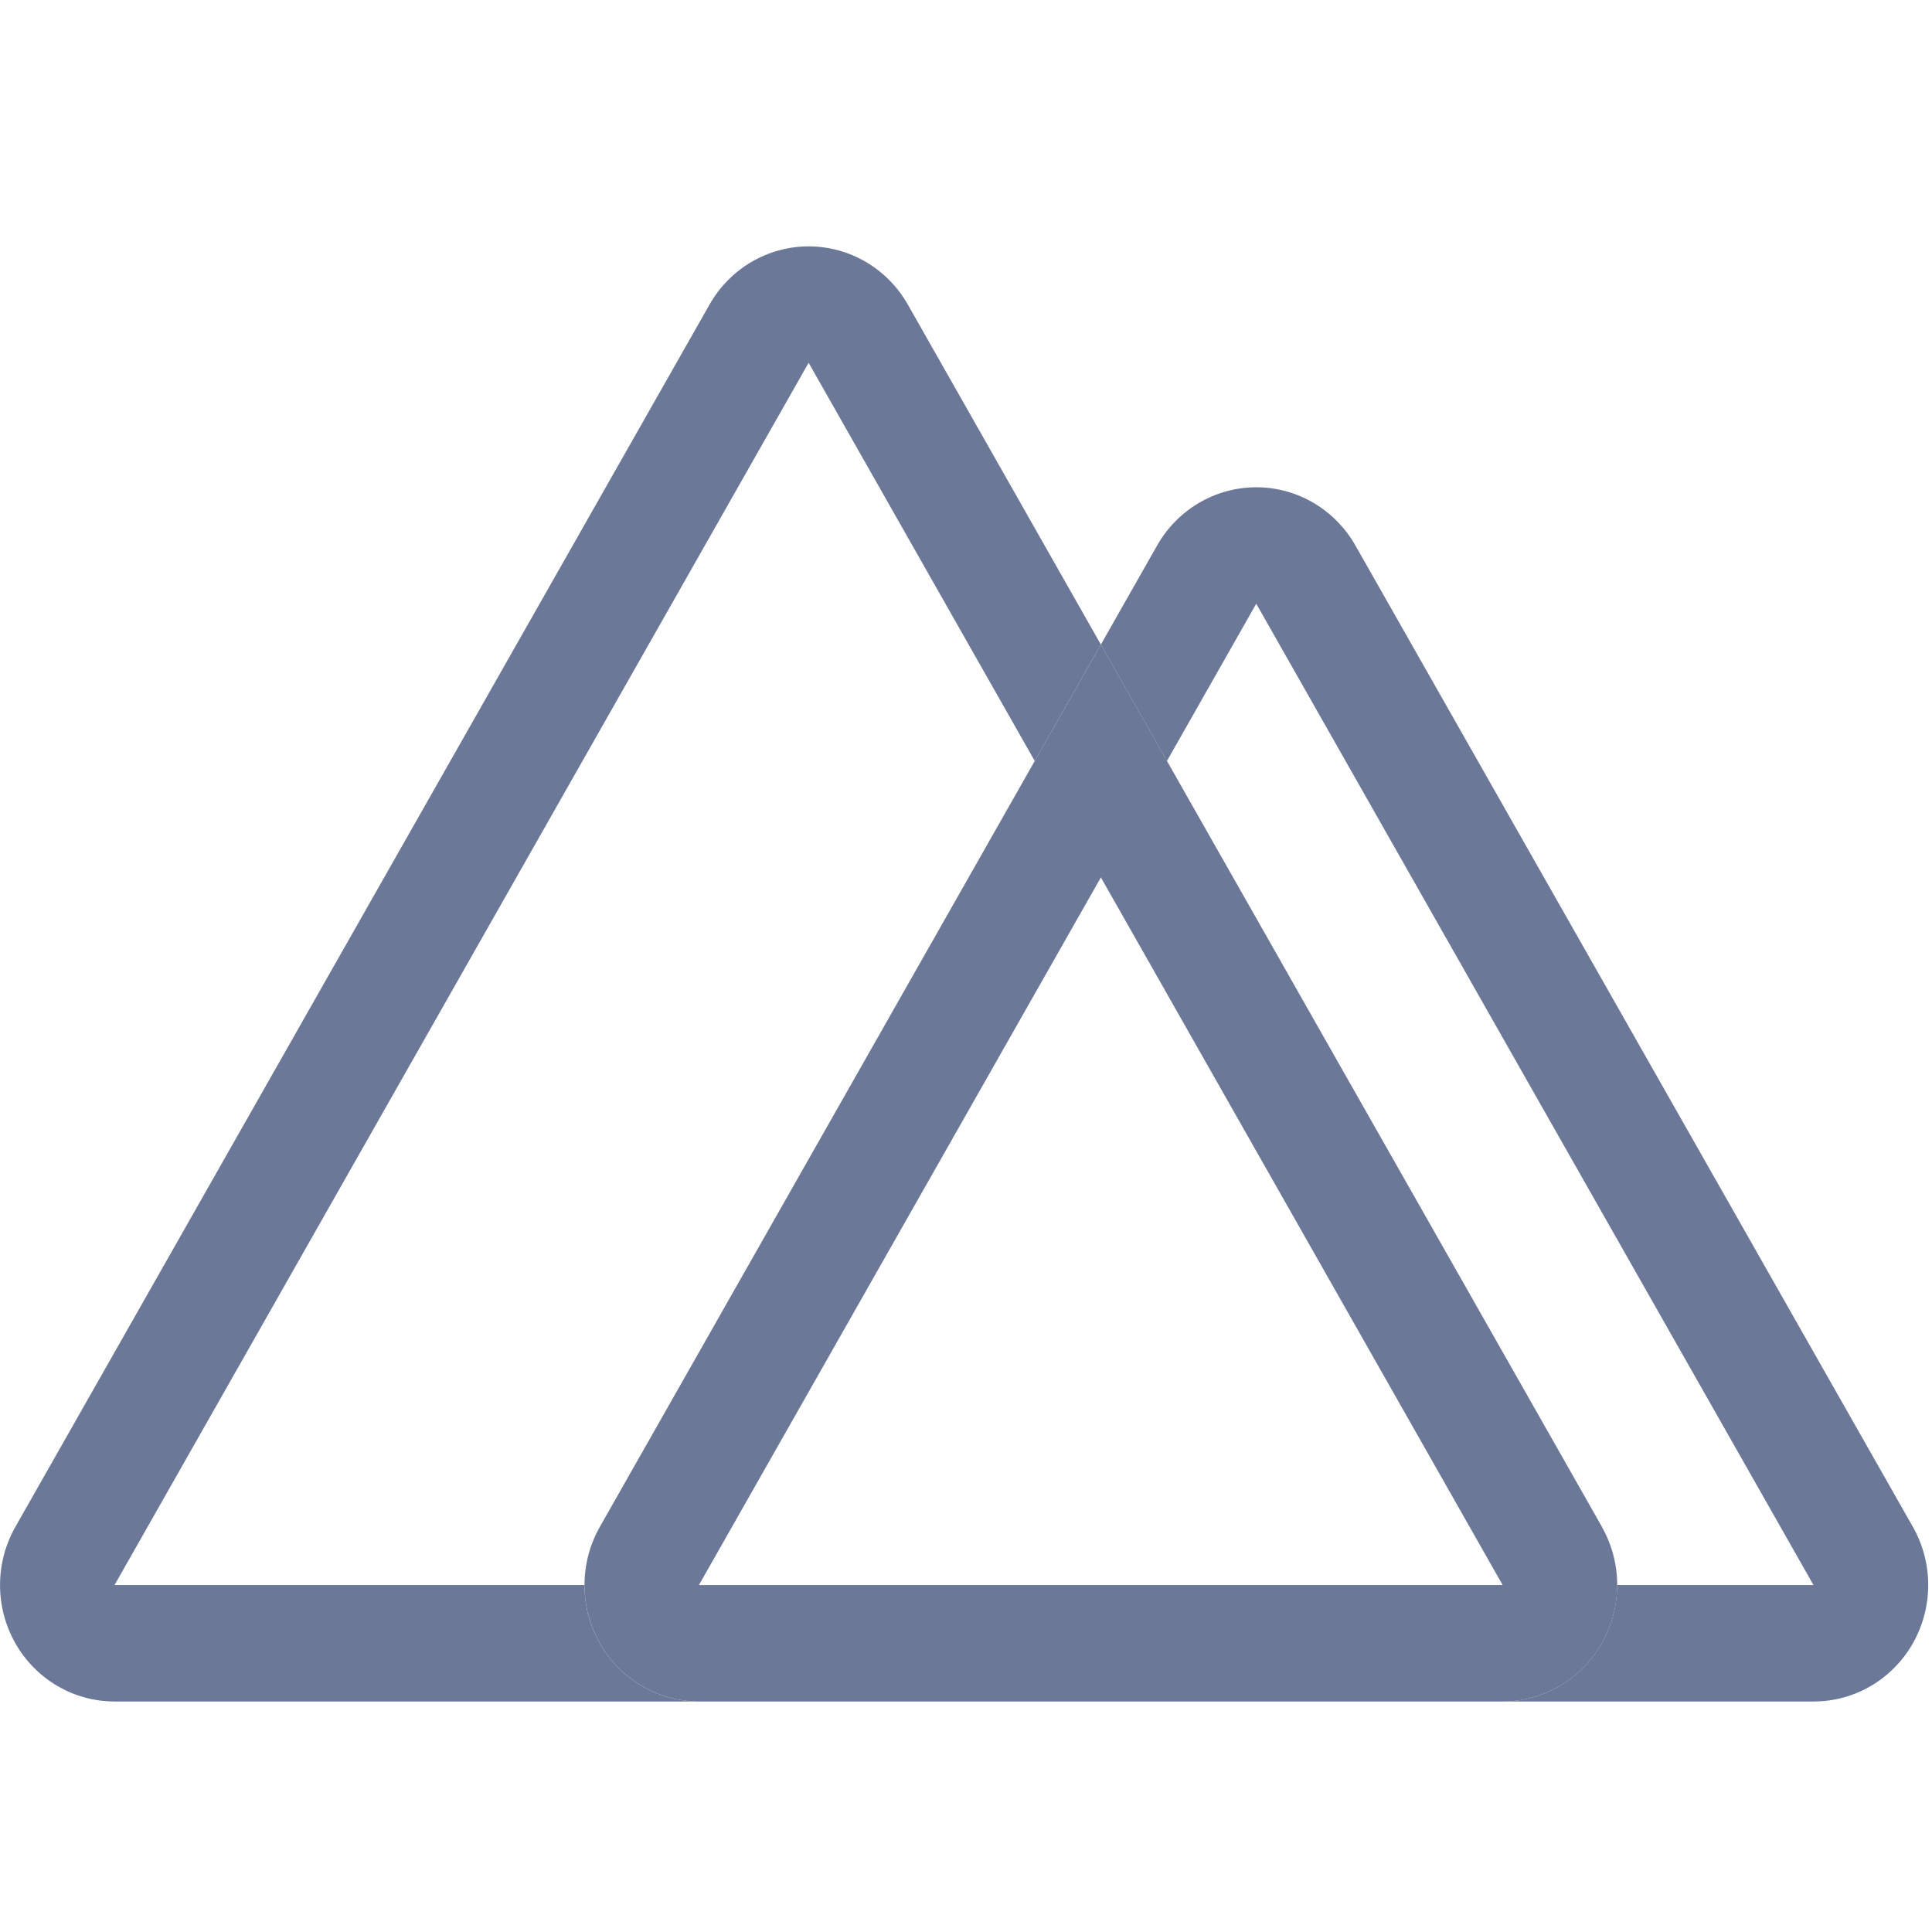
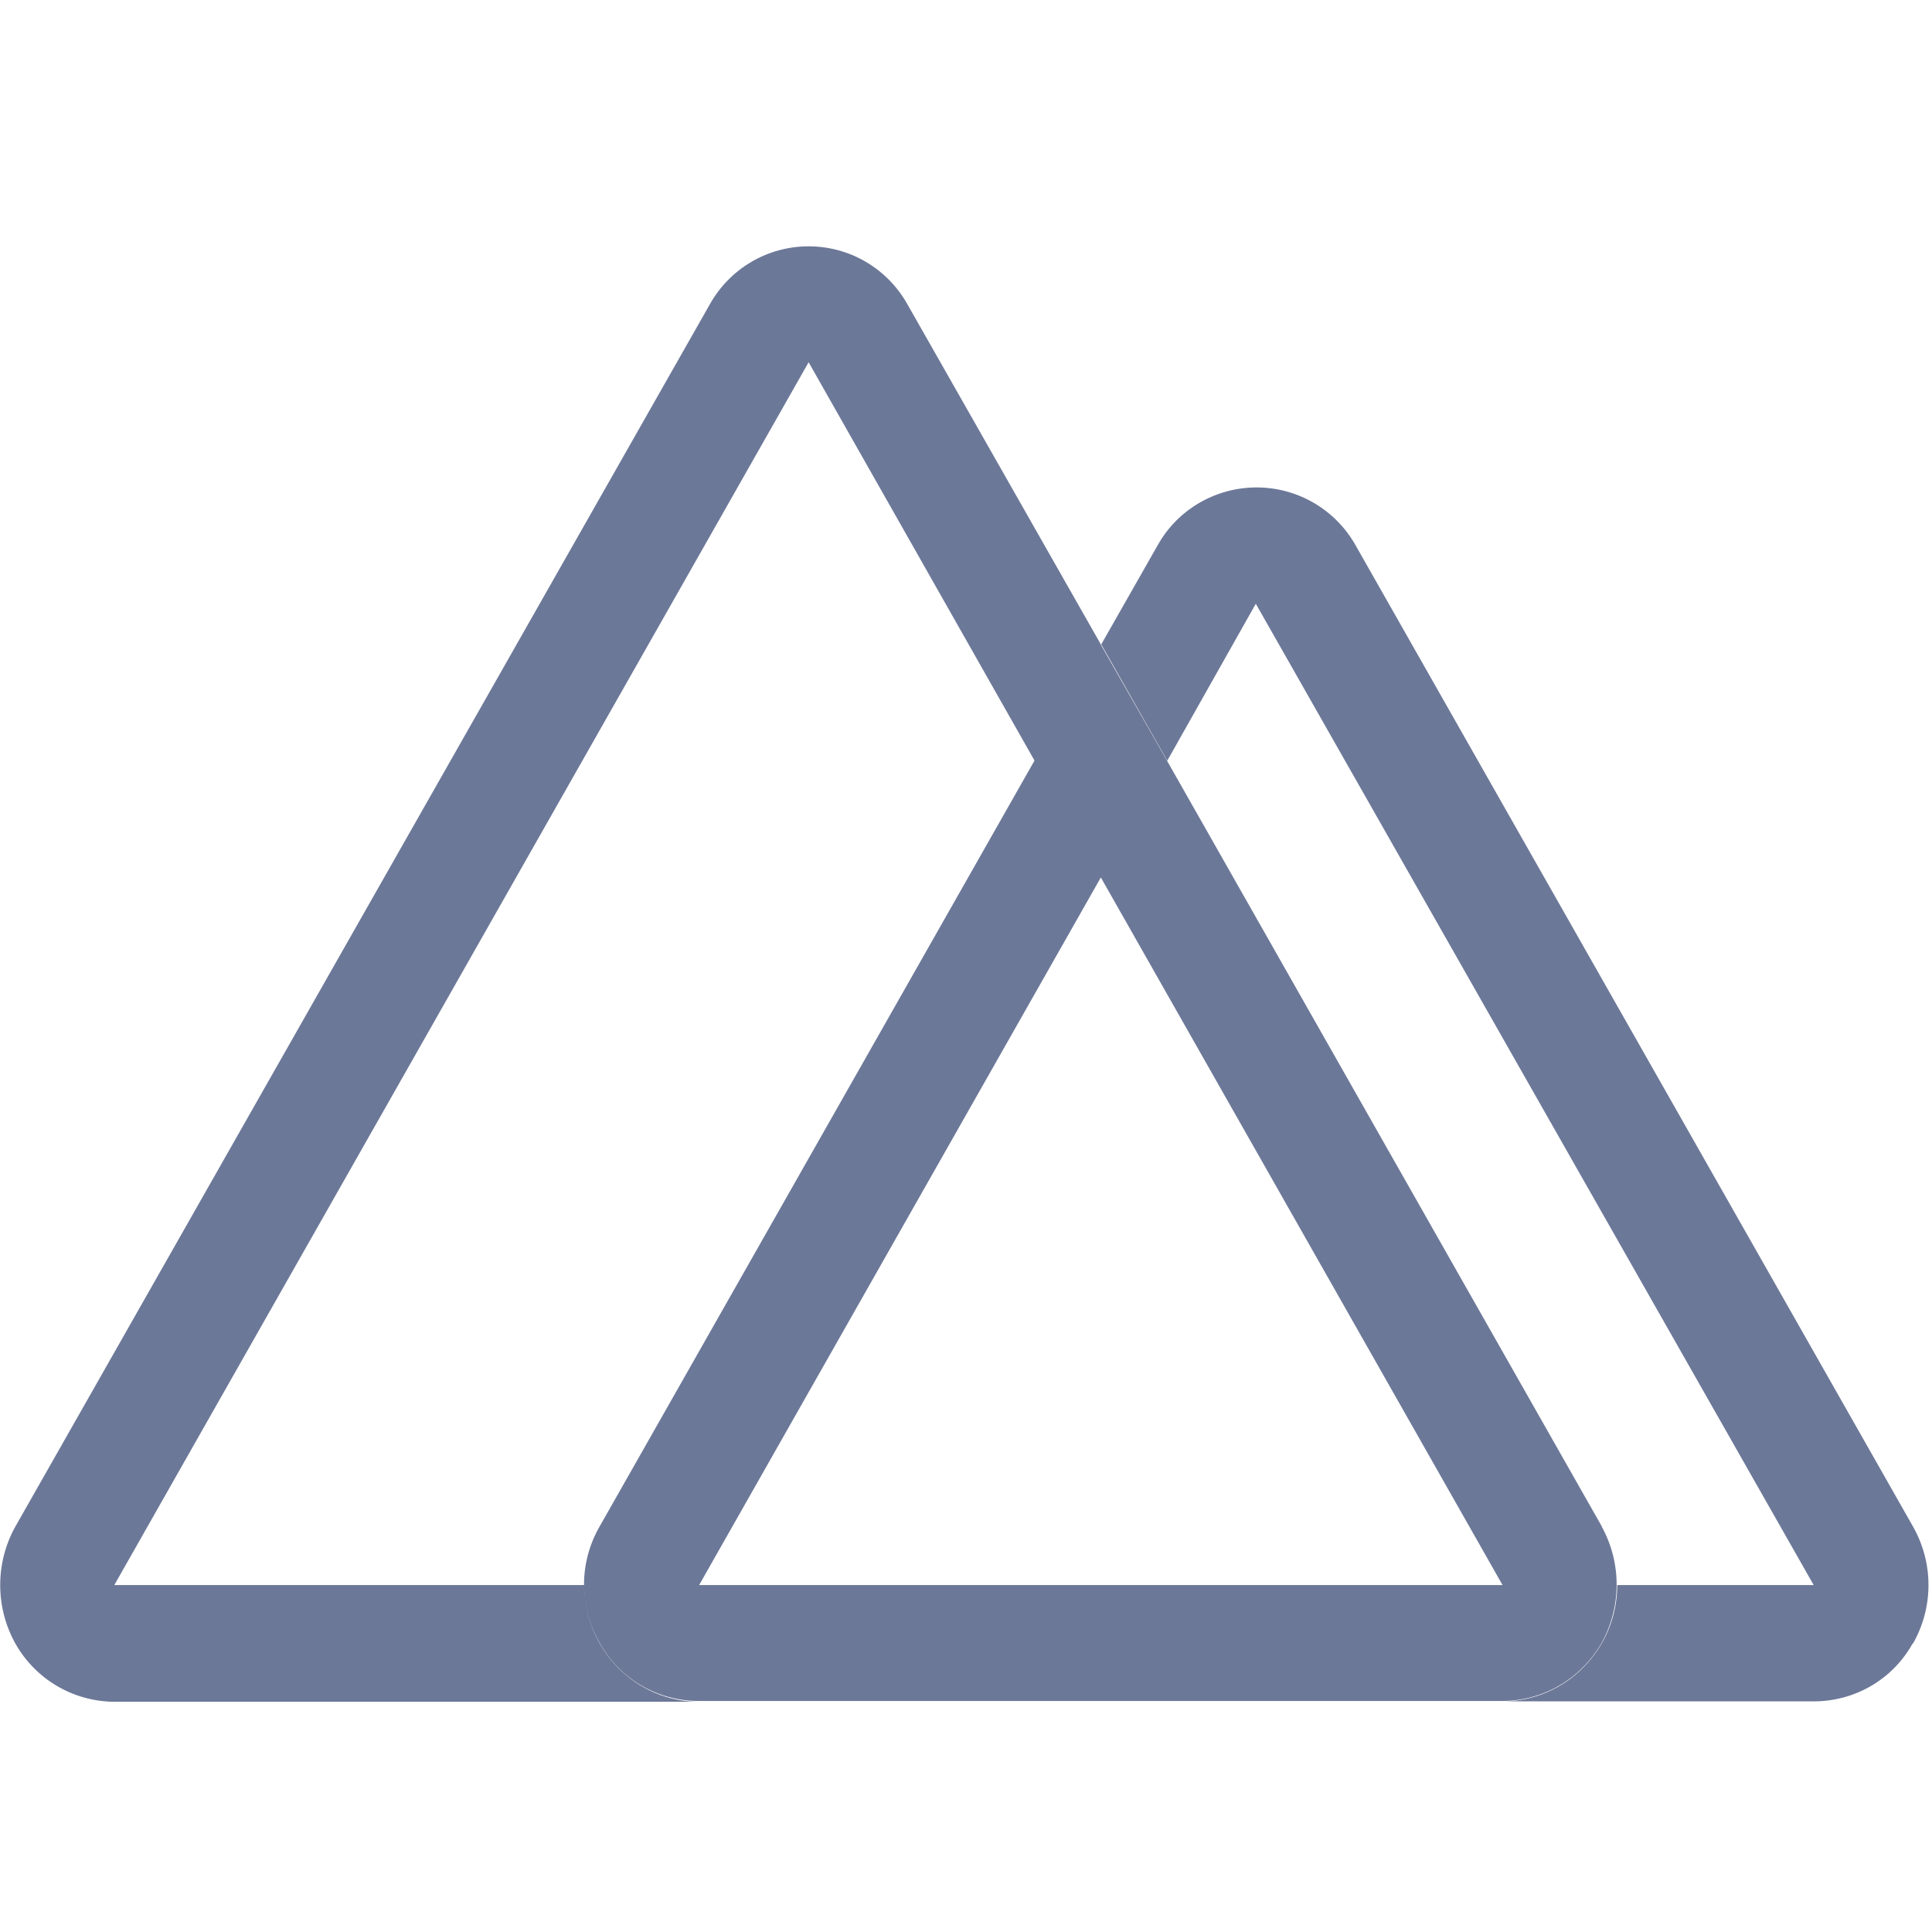
- <svg xmlns="http://www.w3.org/2000/svg" width="48" height="48" viewBox="0 0 48 48" fill="none">
-   <path d="M27.351 16.014L25.708 18.907L20.09 9.013L2.845 39.381H14.521C14.521 40.978 15.795 42.273 17.366 42.273H2.845C1.829 42.273 0.89 41.721 0.382 40.827C-0.126 39.932 -0.126 38.829 0.382 37.935L17.628 7.567C18.136 6.672 19.075 6.121 20.091 6.121C21.107 6.121 22.046 6.672 22.555 7.567L27.351 16.014V16.014Z" fill="#6C7898" />
-   <path d="M39.8 37.934L28.993 18.906L27.351 16.014L25.708 18.906L14.903 37.934C14.395 38.829 14.395 39.931 14.902 40.826C15.41 41.721 16.349 42.273 17.365 42.273H37.333C38.35 42.273 39.289 41.722 39.797 40.827C40.306 39.932 40.306 38.829 39.797 37.934H39.8ZM17.365 39.38L27.351 21.799L37.333 39.38H17.365H17.365Z" fill="#6C7898" />
-   <path d="M47.525 40.827C47.017 41.722 46.078 42.273 45.062 42.273H37.332C38.903 42.273 40.177 40.978 40.177 39.381H45.056L31.211 14.999L28.992 18.907L27.35 16.015L28.748 13.553C29.256 12.658 30.195 12.106 31.212 12.106C32.228 12.106 33.167 12.658 33.675 13.553L47.525 37.935C48.033 38.83 48.033 39.932 47.525 40.827Z" fill="#6C7898" />
+ <svg xmlns="http://www.w3.org/2000/svg" width="48" height="48" fill="none" viewBox="0 0 48 48">
+   <path fill="#6C7898" d="m27.35 16.01-1.64 2.9L20.09 9 2.84 39.38h11.68c0 1.6 1.27 2.9 2.85 2.9H2.84a2.84 2.84 0 0 1-2.46-1.45c-.5-.9-.5-2 0-2.9L17.63 7.57c.5-.9 1.44-1.45 2.46-1.45s1.96.55 2.46 1.45l4.8 8.44Z" />
+   <path fill="#6C7898" d="M39.8 37.93 29 18.91 27.34 16l-1.64 2.9-10.8 19.02c-.52.9-.52 2 0 2.9.5.9 1.44 1.44 2.46 1.44h19.96c1.02 0 1.96-.55 2.47-1.44.5-.9.5-2 0-2.9Zm-22.43 1.45 9.98-17.58 9.98 17.58H17.37Z" />
+   <path fill="#6C7898" d="M47.52 40.83c-.5.9-1.44 1.44-2.46 1.44h-7.73c1.57 0 2.85-1.3 2.85-2.89h4.88L31.2 15 29 18.9l-1.64-2.89 1.4-2.46c.5-.9 1.45-1.44 2.46-1.44 1.02 0 1.96.55 2.46 1.44l13.85 24.38c.51.9.51 2 0 2.9Z" />
</svg>
